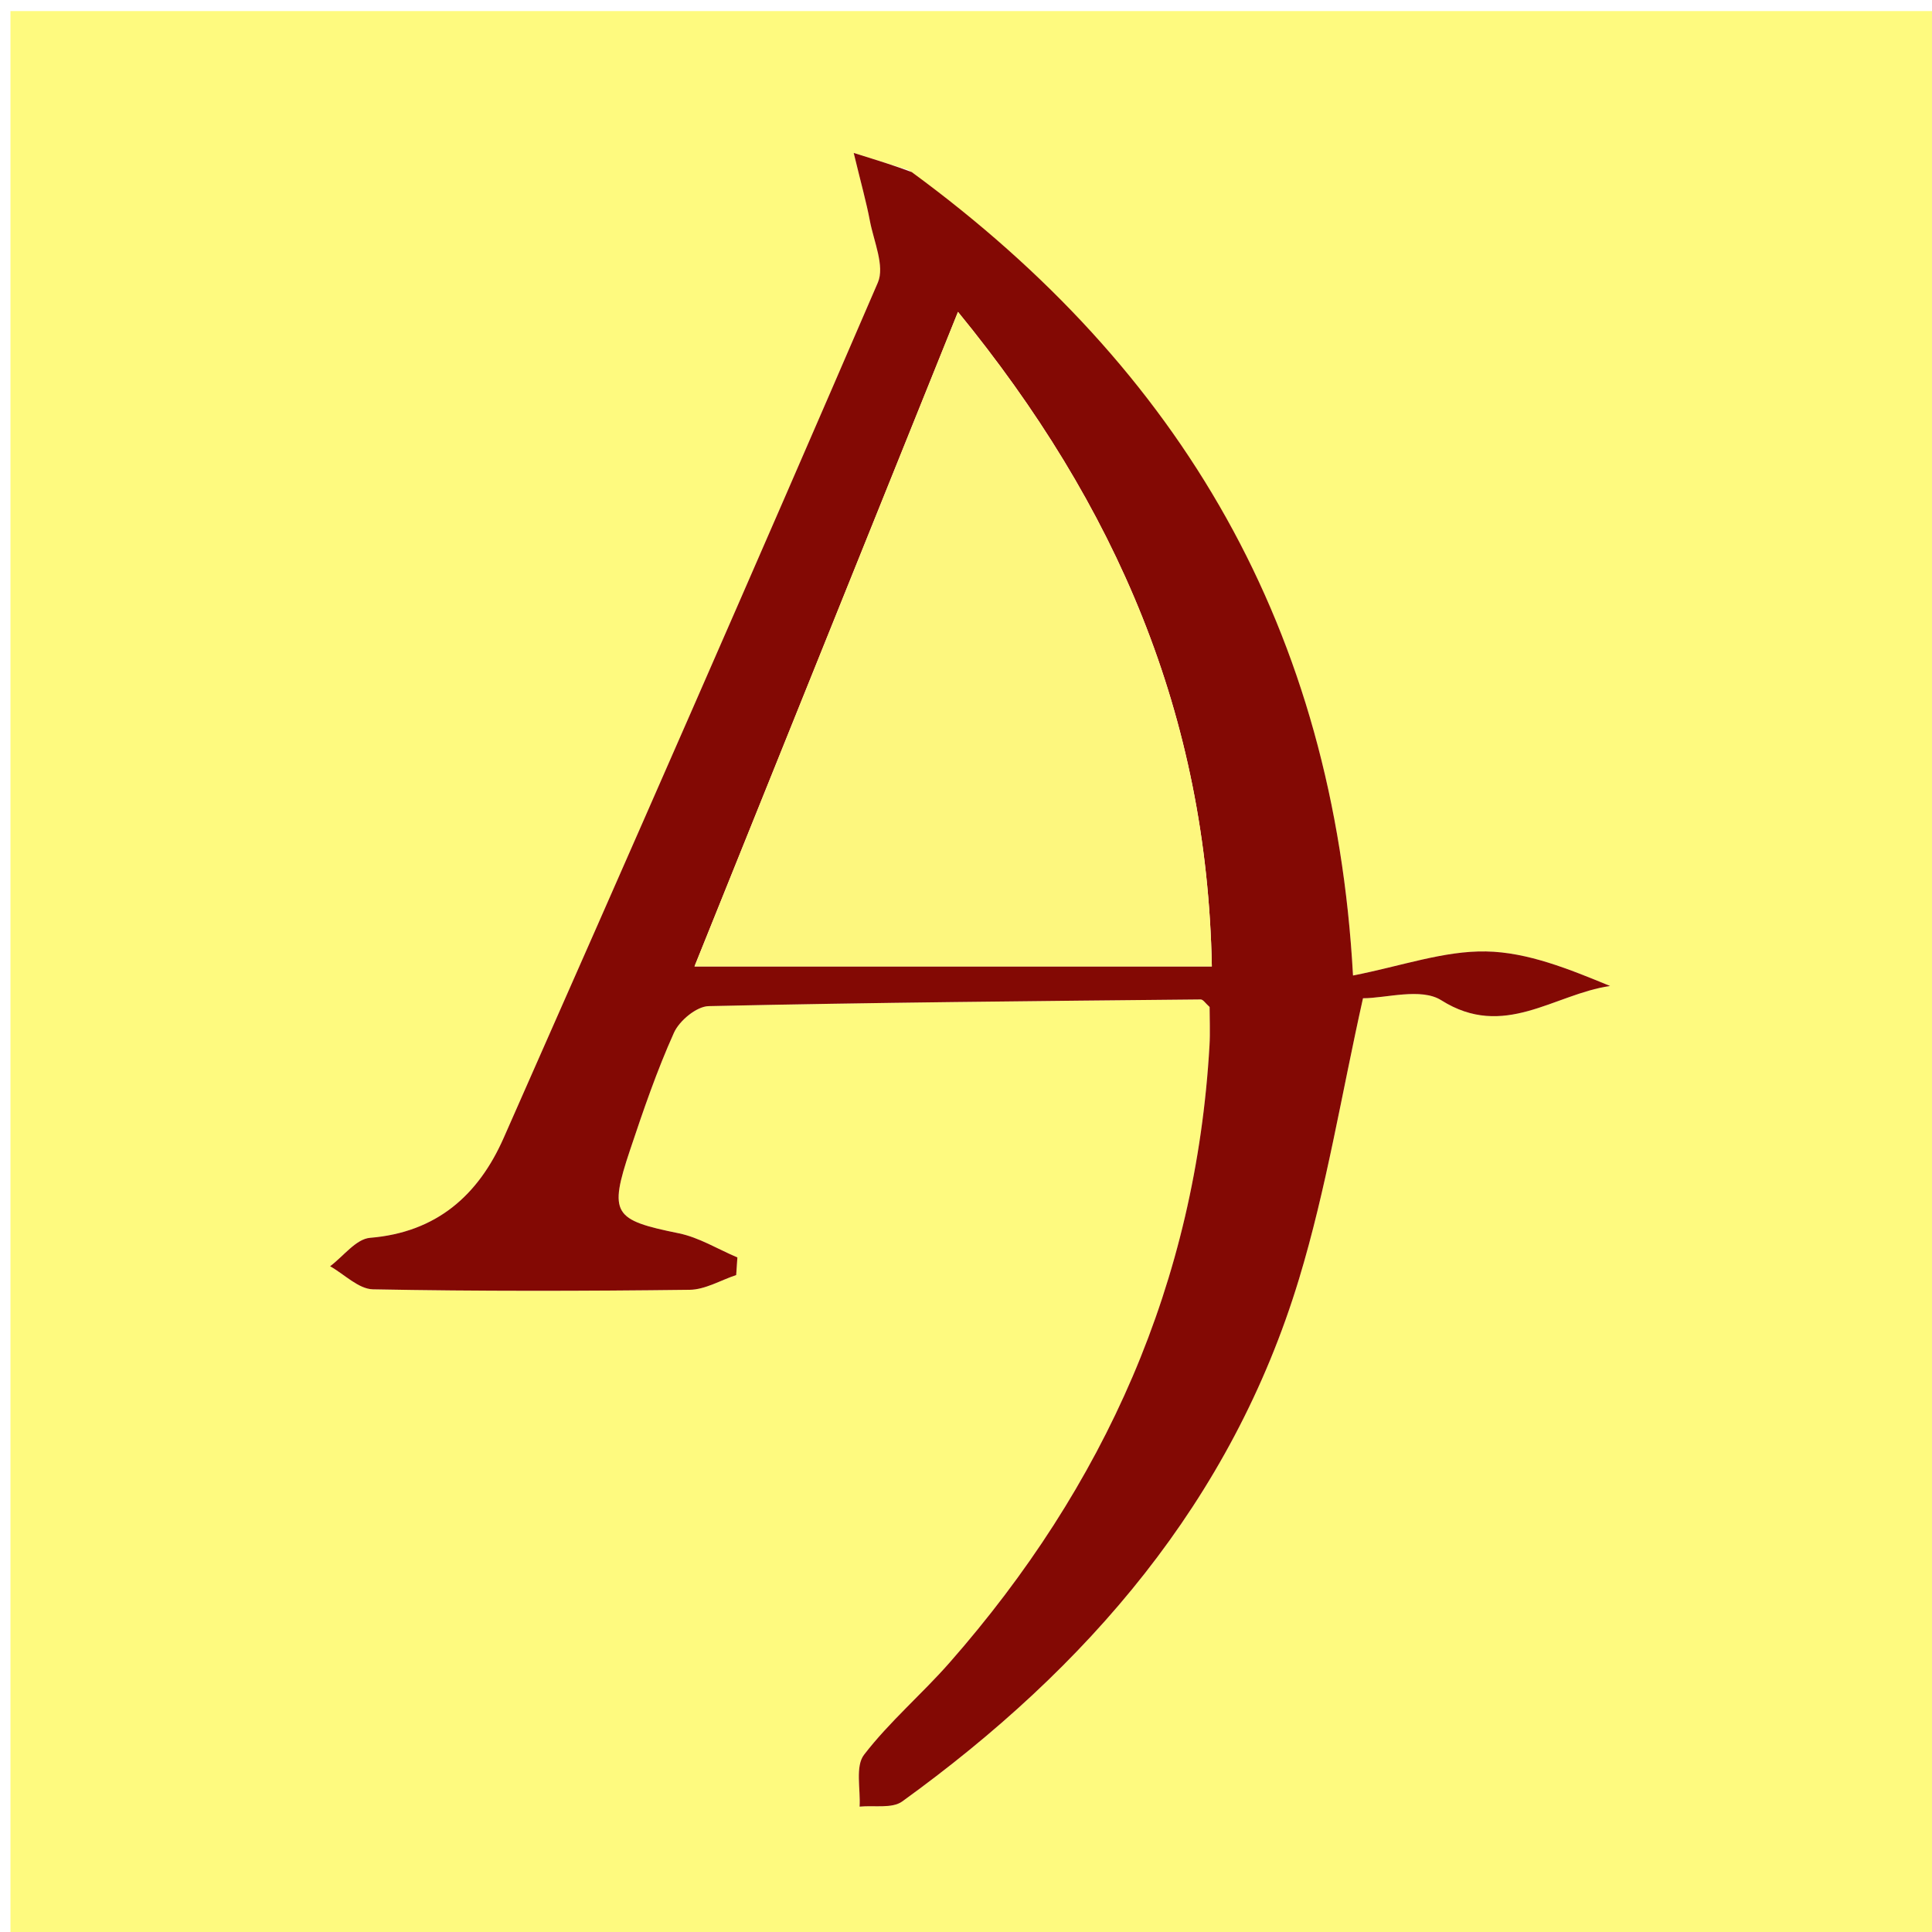
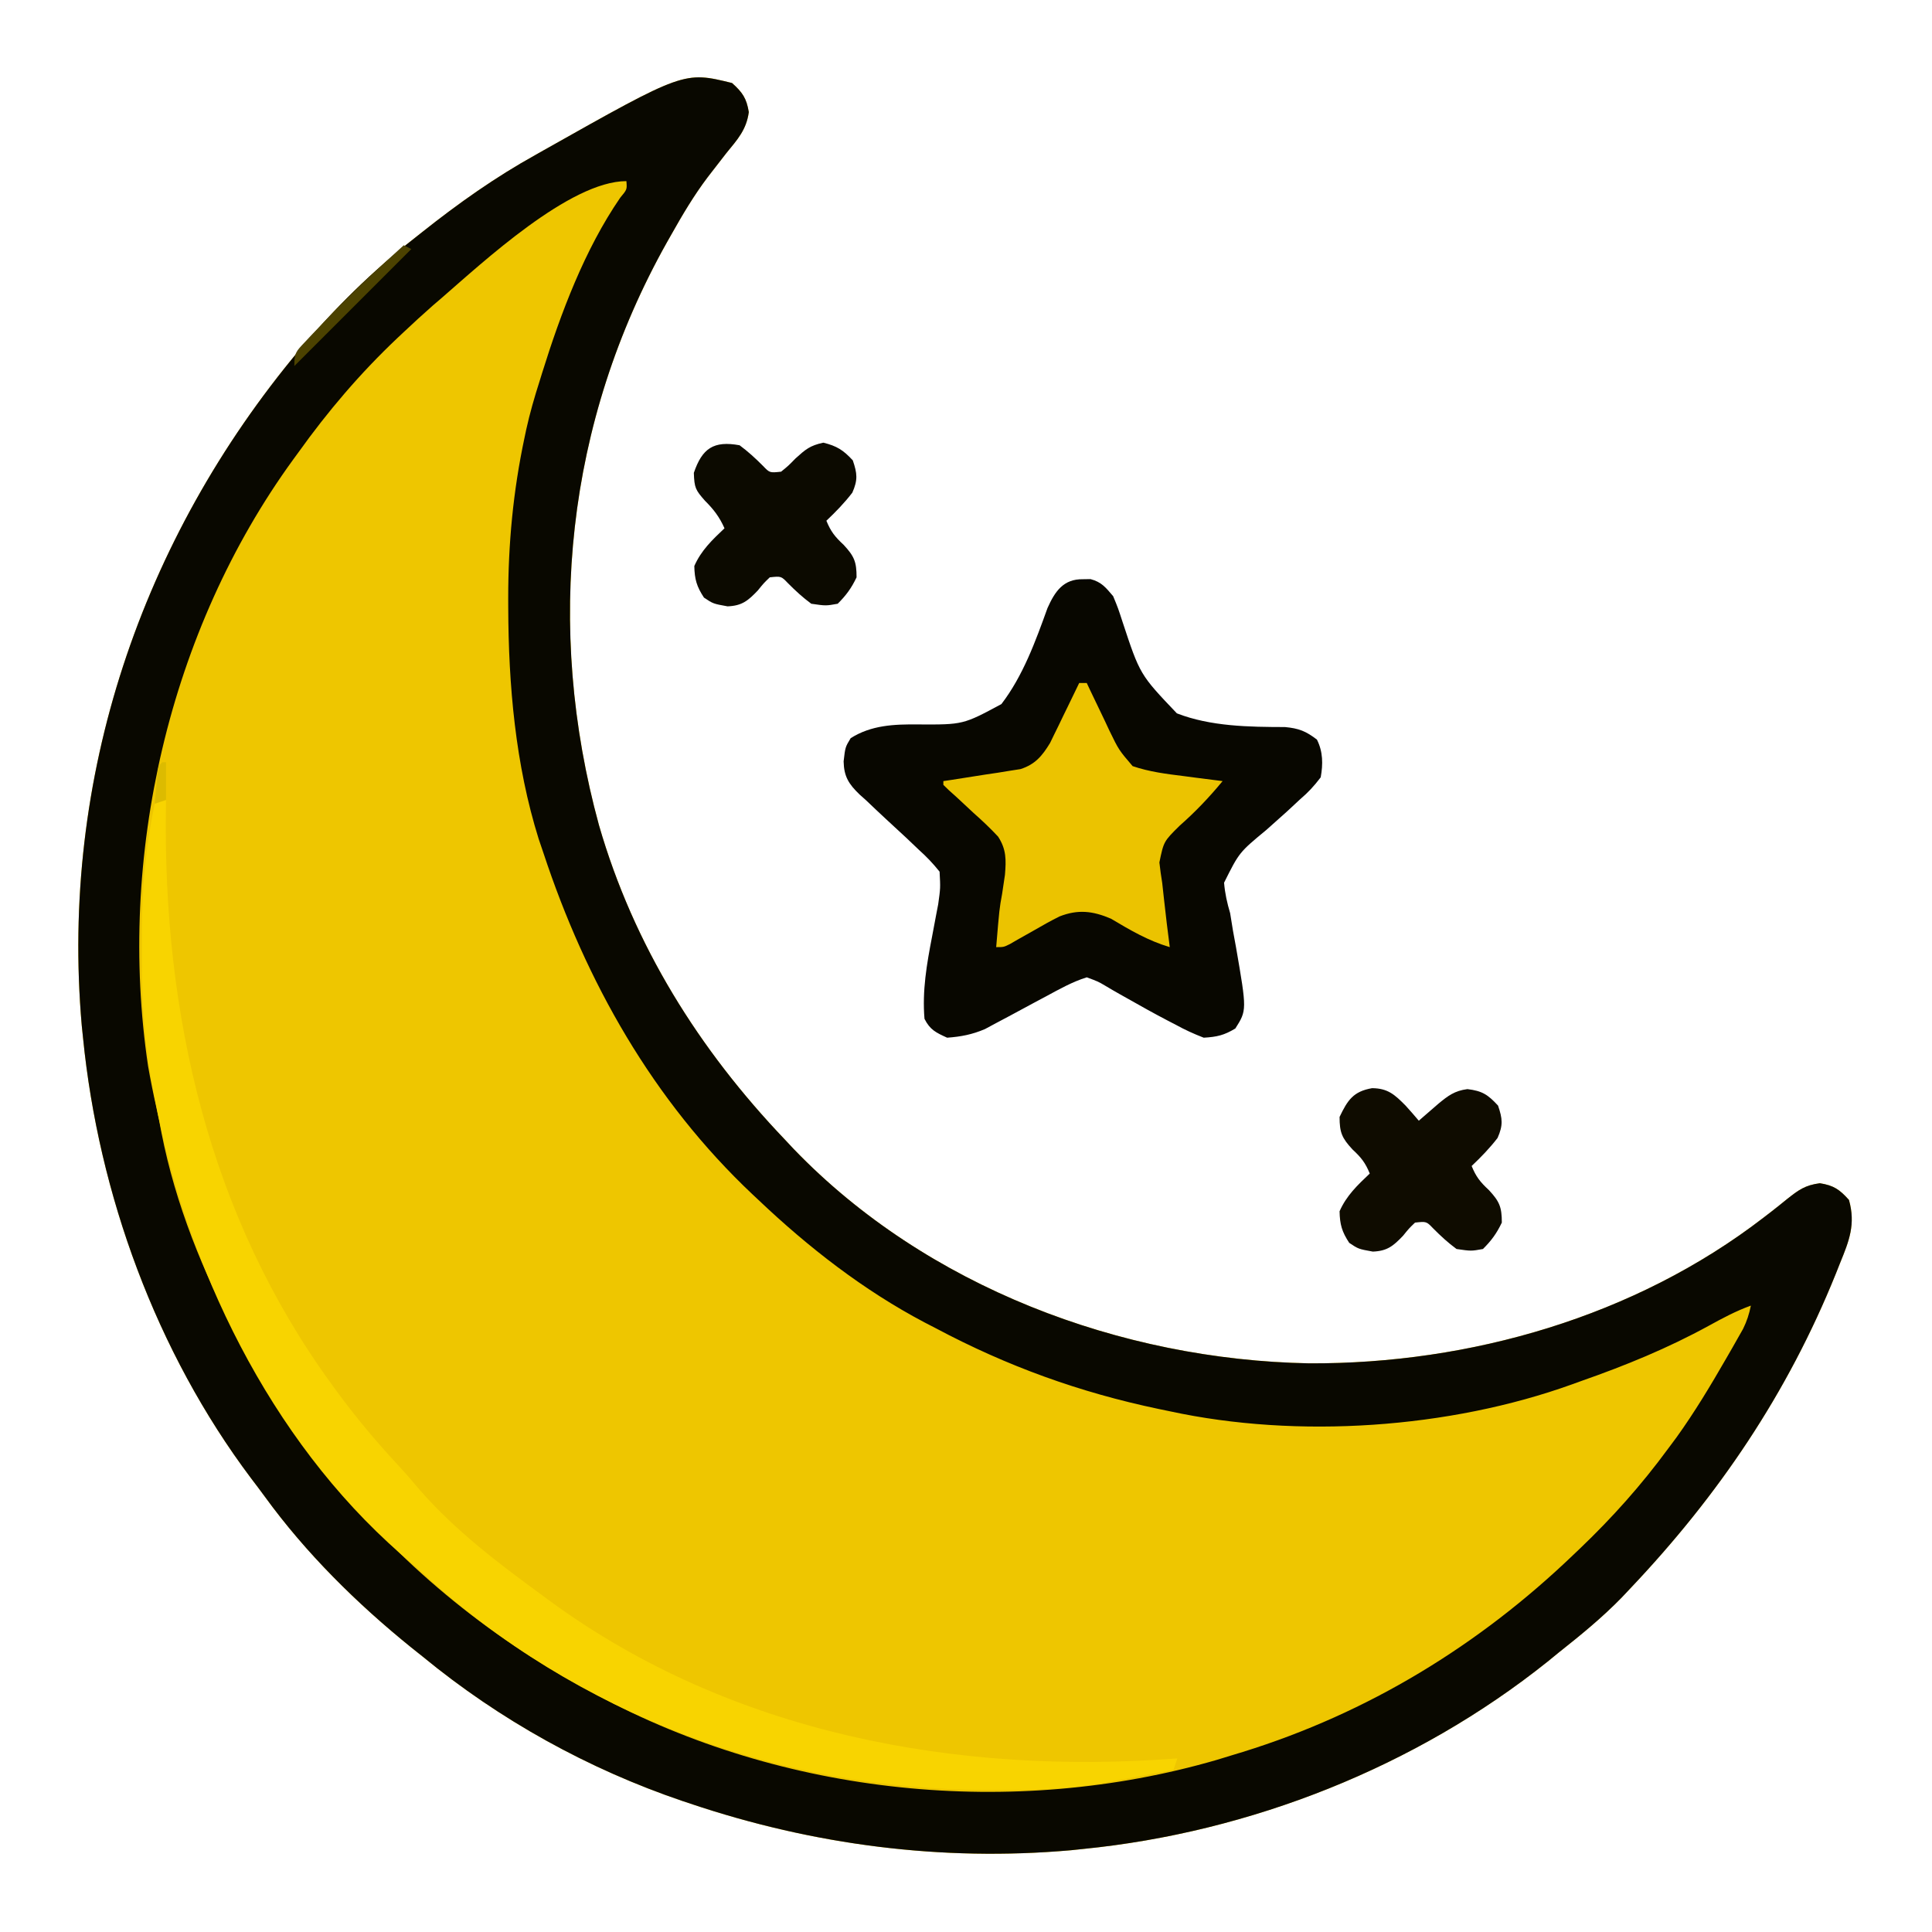
- <svg xmlns="http://www.w3.org/2000/svg" version="1.1" id="Layer_1" x="0px" y="0px" width="100%" viewBox="0 0 192 192" enable-background="new 0 0 192 192" xml:space="preserve">
-   <path fill="#FEFA7F" opacity="1" stroke="none" d=" M122,193   C81.359,193 41.219,193 1.039,193   C1.039,129.068 1.039,65.136 1.039,1.102   C64.89,1.102 128.781,1.102 192.836,1.102   C192.836,65 192.836,129 192.836,193   C169.469,193 145.985,193 122,193  M90.286,16.897   C88.943,16.478 87.601,16.059 84.84,15.198   C85.575,18.244 86.096,20.082 86.449,21.951   C86.837,23.997 87.943,26.45 87.24,28.08   C74.99,56.484 62.549,84.806 50.047,113.101   C47.538,118.781 43.387,122.472 36.77,123.014   C35.381,123.128 34.123,124.854 32.804,125.838   C34.223,126.638 35.63,128.103 37.064,128.131   C47.551,128.332 58.045,128.307 68.534,128.179   C70.082,128.16 71.62,127.225 73.162,126.714   C73.202,126.13 73.241,125.546 73.28,124.962   C71.34,124.141 69.47,122.974 67.447,122.562   C60.962,121.242 60.483,120.655 62.611,114.293   C63.929,110.353 65.279,106.403 66.981,102.623   C67.517,101.432 69.224,100.015 70.423,99.988   C86.721,99.625 103.023,99.486 119.325,99.323   C119.565,99.321 119.809,99.721 120.209,100.073   C120.209,101.258 120.275,102.58 120.199,103.895   C118.85,127.405 109.788,147.683 94.351,165.249   C91.606,168.373 88.388,171.105 85.866,174.386   C84.981,175.537 85.53,177.791 85.425,179.541   C86.856,179.395 88.653,179.756 89.663,179.027   C108.06,165.735 122.395,149.193 129.091,127.116   C131.821,118.116 133.319,108.742 135.453,99.205   C137.732,99.205 141.22,98.134 143.231,99.404   C149.464,103.338 154.417,98.801 160.01,97.985   C155.939,96.31 151.823,94.626 147.678,94.553   C143.491,94.478 139.277,96.002 134.461,96.945   C132.571,62.528 117.397,36.747 90.286,16.897  z" />
-   <path fill="#830904" opacity="1" stroke="none" d=" M90.606,17.101   C117.397,36.747 132.571,62.528 134.461,96.945   C139.277,96.002 143.491,94.478 147.678,94.553   C151.823,94.626 155.939,96.31 160.01,97.985   C154.417,98.801 149.464,103.338 143.231,99.404   C141.22,98.134 137.732,99.205 135.453,99.205   C133.319,108.742 131.821,118.116 129.091,127.116   C122.395,149.193 108.06,165.735 89.663,179.027   C88.653,179.756 86.856,179.395 85.425,179.541   C85.53,177.791 84.981,175.537 85.866,174.386   C88.388,171.105 91.606,168.373 94.351,165.249   C109.788,147.683 118.85,127.405 120.199,103.895   C120.275,102.58 120.209,101.258 120.209,100.073   C119.809,99.721 119.565,99.321 119.325,99.323   C103.023,99.486 86.721,99.625 70.423,99.988   C69.224,100.015 67.517,101.432 66.981,102.623   C65.279,106.403 63.929,110.353 62.611,114.293   C60.483,120.655 60.962,121.242 67.447,122.562   C69.47,122.974 71.34,124.141 73.28,124.962   C73.241,125.546 73.202,126.13 73.162,126.714   C71.62,127.225 70.082,128.16 68.534,128.179   C58.045,128.307 47.551,128.332 37.064,128.131   C35.63,128.103 34.223,126.638 32.804,125.838   C34.123,124.854 35.381,123.128 36.77,123.014   C43.387,122.472 47.538,118.781 50.047,113.101   C62.549,84.806 74.99,56.484 87.24,28.08   C87.943,26.45 86.837,23.997 86.449,21.951   C86.096,20.082 85.575,18.244 84.84,15.198   C87.601,16.059 88.943,16.478 90.606,17.101  M101.5,96.041   C107.747,96.041 113.994,96.041 120.431,96.041   C119.949,71.032 110.93,50.225 95.204,30.995   C86.335,53.025 77.802,74.224 69.019,96.041   C79.965,96.041 90.233,96.041 101.5,96.041  z" />
-   <path fill="#FDF77E" opacity="1" stroke="none" d=" M101,96.041   C90.233,96.041 79.965,96.041 69.019,96.041   C77.802,74.224 86.335,53.025 95.204,30.995   C110.93,50.225 119.949,71.032 120.431,96.041   C113.994,96.041 107.747,96.041 101,96.041  z" />
+ <svg xmlns="http://www.w3.org/2000/svg" version="1.1" width="512" height="512" style="background-color: rgba(0,0,0,0)">
+   <path d="M0 0 C2.766 2.482 3.842 4.032 4.441 7.703 C3.812 12.402 1.443 14.958 -1.5 18.562 C-2.617 19.994 -3.73 21.429 -4.84 22.867 C-5.658 23.924 -5.658 23.924 -6.492 25.003 C-10.077 29.751 -13.088 34.822 -16 40 C-16.632 41.115 -16.632 41.115 -17.277 42.252 C-43.983 89.842 -49.619 144.227 -35.262 196.696 C-26.062 228.532 -8.752 256.165 14 280 C14.801 280.853 15.601 281.707 16.426 282.586 C51.503 318.984 102.99 338.377 152.967 339.301 C195.59 339.476 239.291 326.923 273.324 300.707 C274.044 300.153 274.763 299.6 275.504 299.029 C276.882 297.955 278.248 296.865 279.599 295.758 C282.645 293.35 284.361 292.084 288.285 291.566 C291.968 292.155 293.512 293.228 296 296 C297.795 302.443 296.05 306.818 293.625 312.75 C293.26 313.669 292.895 314.588 292.519 315.534 C279.728 347.236 261.486 374.227 238 399 C236.933 400.131 236.933 400.131 235.844 401.285 C230.616 406.674 224.879 411.343 219 416 C217.587 417.156 217.587 417.156 216.145 418.336 C181.229 446.25 137.415 463.574 93 468 C91.939 468.111 90.878 468.222 89.785 468.336 C55.539 471.349 21.538 466.943 -11 456 C-11.683 455.772 -12.366 455.545 -13.069 455.31 C-38.09 446.824 -61.613 433.79 -82 417 C-82.993 416.21 -83.985 415.42 -85.008 414.605 C-99.4 402.975 -112.922 389.627 -123.806 374.639 C-125.002 372.997 -126.229 371.381 -127.461 369.766 C-152.594 336.323 -167.869 294.501 -172 253 C-172.111 251.928 -172.222 250.855 -172.336 249.75 C-178.056 184.199 -156.592 120.883 -114.636 70.72 C-105.33 59.744 -95.375 49.851 -84 41 C-83.375 40.504 -82.749 40.007 -82.105 39.496 C-72.476 31.851 -62.752 24.965 -52 19 C-51.297 18.602 -50.594 18.204 -49.87 17.794 C-12.73 -3.127 -12.73 -3.127 0 0 Z " fill="#EEC600" transform="translate(194,22)" />
+   <path d="M0 0 C2.766 2.482 3.842 4.032 4.441 7.703 C3.812 12.402 1.443 14.958 -1.5 18.562 C-2.617 19.994 -3.73 21.429 -4.84 22.867 C-5.658 23.924 -5.658 23.924 -6.492 25.003 C-10.077 29.751 -13.088 34.822 -16 40 C-16.632 41.115 -16.632 41.115 -17.277 42.252 C-43.983 89.842 -49.619 144.227 -35.262 196.696 C-26.062 228.532 -8.752 256.165 14 280 C14.801 280.853 15.601 281.707 16.426 282.586 C51.503 318.984 102.99 338.377 152.967 339.301 C195.59 339.476 239.291 326.923 273.324 300.707 C274.044 300.153 274.763 299.6 275.504 299.029 C276.882 297.955 278.248 296.865 279.599 295.758 C282.645 293.35 284.361 292.084 288.285 291.566 C291.968 292.155 293.512 293.228 296 296 C297.795 302.443 296.05 306.818 293.625 312.75 C293.26 313.669 292.895 314.588 292.519 315.534 C279.728 347.236 261.486 374.227 238 399 C236.933 400.131 236.933 400.131 235.844 401.285 C230.616 406.674 224.879 411.343 219 416 C217.587 417.156 217.587 417.156 216.145 418.336 C181.229 446.25 137.415 463.574 93 468 C91.939 468.111 90.878 468.222 89.785 468.336 C55.539 471.349 21.538 466.943 -11 456 C-11.683 455.772 -12.366 455.545 -13.069 455.31 C-38.09 446.824 -61.613 433.79 -82 417 C-82.993 416.21 -83.985 415.42 -85.008 414.605 C-99.4 402.975 -112.922 389.627 -123.806 374.639 C-125.002 372.997 -126.229 371.381 -127.461 369.766 C-152.594 336.323 -167.869 294.501 -172 253 C-172.111 251.928 -172.222 250.855 -172.336 249.75 C-178.056 184.199 -156.592 120.883 -114.636 70.72 C-105.33 59.744 -95.375 49.851 -84 41 C-83.375 40.504 -82.749 40.007 -82.105 39.496 C-72.476 31.851 -62.752 24.965 -52 19 C-51.297 18.602 -50.594 18.204 -49.87 17.794 C-12.73 -3.127 -12.73 -3.127 0 0 Z M-77 57 C-77.781 57.67 -78.562 58.341 -79.367 59.031 C-81.958 61.308 -84.486 63.638 -87 66 C-87.557 66.523 -88.114 67.046 -88.688 67.585 C-98.587 76.96 -107.071 86.919 -115 98 C-115.436 98.597 -115.872 99.194 -116.322 99.809 C-149.258 145.11 -162.984 205.155 -154.767 260.48 C-154.115 264.21 -153.372 267.909 -152.538 271.603 C-152.04 273.82 -151.608 276.039 -151.195 278.273 C-147.55 296.896 -140.117 315.564 -131.002 332.173 C-129.944 334.102 -128.918 336.046 -127.891 337.992 C-122.725 347.625 -116.708 356.381 -110 365 C-109.272 365.942 -108.543 366.885 -107.793 367.855 C-88.522 392.06 -65.269 411.407 -38 426 C-37.325 426.367 -36.651 426.733 -35.956 427.111 C13.485 453.811 74.508 460.078 128.453 444.391 C129.97 443.931 131.486 443.468 133 443 C133.774 442.765 134.548 442.529 135.346 442.287 C168.594 431.984 197.984 414.01 223 390 C223.843 389.198 223.843 389.198 224.704 388.379 C233.301 380.159 240.961 371.586 248 362 C248.745 361 249.49 359.999 250.258 358.969 C255.119 352.208 259.348 345.15 263.5 337.938 C264.029 337.02 264.558 336.103 265.103 335.158 C265.595 334.29 266.087 333.422 266.594 332.527 C267.034 331.751 267.474 330.975 267.928 330.176 C268.946 328.11 269.542 326.249 270 324 C266.066 325.421 262.523 327.314 258.873 329.325 C247.934 335.317 236.757 339.885 225 344 C224.217 344.284 223.434 344.567 222.627 344.859 C190.123 356.569 149.871 359.343 116 352 C114.558 351.702 114.558 351.702 113.087 351.398 C92.123 347.004 72.887 340.054 54 330 C53.007 329.487 52.015 328.974 50.992 328.445 C34.836 319.93 20.221 308.549 7 296 C6.48 295.512 5.959 295.025 5.423 294.522 C-20.95 269.655 -38.702 238.226 -50 204 C-50.409 202.796 -50.817 201.592 -51.238 200.352 C-57.421 180.634 -59.247 159.559 -59.312 139 C-59.315 138.21 -59.318 137.419 -59.32 136.605 C-59.326 122.125 -58.015 108.19 -55 94 C-54.845 93.266 -54.69 92.533 -54.531 91.777 C-53.574 87.44 -52.351 83.229 -51 79 C-50.78 78.288 -50.561 77.577 -50.334 76.844 C-45.399 61.017 -39.068 44.12 -29.637 30.398 C-27.812 28.209 -27.812 28.209 -28 26 C-42.975 26 -66.127 47.592 -77 57 Z " fill="#090800" transform="translate(194,22)" />
+   <path d="M0 0 C0.66 -0.01 1.32 -0.021 2 -0.031 C4.93 0.747 6.044 2.196 8 4.5 C9.292 7.629 9.292 7.629 10.477 11.277 C15.097 25.272 15.097 25.272 24.885 35.546 C33.875 39.03 44.021 39.156 53.549 39.177 C57.235 39.522 59.082 40.271 62 42.5 C63.622 45.744 63.63 48.999 63 52.5 C61.187 54.876 59.714 56.464 57.496 58.363 C56.352 59.426 55.208 60.489 54.064 61.553 C52.254 63.189 50.436 64.814 48.606 66.428 C41.405 72.388 41.405 72.388 37.391 80.425 C37.629 83.277 38.192 85.759 39 88.5 C39.268 90.051 39.52 91.604 39.754 93.16 C40.022 94.628 40.292 96.095 40.562 97.562 C43.441 114.228 43.441 114.228 40.375 119.062 C37.401 120.862 35.485 121.295 32 121.5 C29.33 120.471 27.048 119.424 24.562 118.062 C23.873 117.704 23.184 117.346 22.473 116.977 C18.873 115.095 15.326 113.126 11.797 111.113 C11.127 110.738 10.457 110.363 9.767 109.976 C8.489 109.256 7.219 108.519 5.961 107.764 C4.018 106.615 4.018 106.615 1 105.5 C-2.801 106.688 -6.216 108.615 -9.711 110.504 C-10.791 111.079 -11.871 111.655 -12.984 112.248 C-15.24 113.455 -17.493 114.669 -19.742 115.889 C-20.825 116.463 -21.908 117.037 -23.023 117.629 C-24.002 118.156 -24.981 118.682 -25.99 119.225 C-29.386 120.664 -32.326 121.235 -36 121.5 C-38.948 120.154 -40.543 119.414 -42 116.5 C-42.632 109.085 -41.403 102.004 -40 94.75 C-39.62 92.756 -39.245 90.761 -38.875 88.766 C-38.707 87.897 -38.54 87.029 -38.367 86.134 C-37.767 81.829 -37.767 81.829 -38 77.5 C-39.774 75.297 -41.39 73.592 -43.469 71.727 C-44.608 70.643 -45.748 69.56 -46.887 68.477 C-48.691 66.796 -50.502 65.123 -52.319 63.455 C-54.073 61.834 -55.803 60.188 -57.531 58.539 C-58.078 58.052 -58.625 57.566 -59.188 57.064 C-62.109 54.26 -63.348 52.252 -63.432 48.271 C-63 44.5 -63 44.5 -61.562 42.125 C-56.101 38.662 -50.038 38.417 -43.742 38.484 C-31.774 38.548 -31.774 38.548 -21.621 33.093 C-15.9 25.632 -12.559 16.415 -9.403 7.645 C-7.412 3.182 -5.168 -0.081 0 0 Z " fill="#080700" transform="translate(287,153.5)" />
+   <path d="M0 0 C0.66 0 1.32 0 2 0 C1.99 0.601 1.979 1.203 1.968 1.822 C1.151 56.55 13.262 110.134 46 155 C46.41 155.564 46.819 156.127 47.241 156.708 C52.344 163.667 57.824 170.199 63.707 176.52 C65.663 178.635 67.526 180.792 69.375 183 C78.875 193.841 90.415 202.532 102 211 C102.591 211.437 103.181 211.873 103.79 212.323 C151.883 247.511 211.714 258.435 270 254 C269.67 254.99 269.34 255.98 269 257 C266.605 257.461 264.209 257.919 261.812 258.375 C261.158 258.501 260.504 258.628 259.83 258.758 C257.556 259.189 255.279 259.595 253 260 C251.605 260.265 251.605 260.265 250.181 260.535 C240.769 262.181 231.525 262.4 222 262.375 C221.171 262.374 220.342 262.373 219.488 262.372 C164.402 262.182 110.886 242.53 70.219 205.031 C68.23 203.21 66.193 201.479 64.125 199.75 C29.484 169.439 7.413 123.619 -1 79 C-1.127 78.333 -1.255 77.666 -1.386 76.978 C-3.542 65.447 -4.48 54.248 -4.391 42.521 C-4.375 40 -4.391 37.481 -4.41 34.961 C-4.424 23.441 -3.355 12.288 -1 1 C-0.67 0.67 -0.34 0.34 0 0 Z " fill="#F8D400" transform="translate(42,212)" />
+   <path d="M0 0 C0.66 0 1.32 0 2 0 C2.277 0.59 2.553 1.18 2.839 1.788 C4.107 4.47 5.397 7.141 6.688 9.812 C7.123 10.741 7.558 11.67 8.006 12.627 C10.496 17.747 10.496 17.747 14.156 22.031 C18.621 23.552 23.144 24.114 27.812 24.688 C29.281 24.882 29.281 24.882 30.779 25.08 C33.185 25.397 35.592 25.703 38 26 C34.453 30.3 30.816 34.119 26.625 37.812 C22.4 41.983 22.4 41.983 21.25 47.562 C21.449 49.381 21.709 51.194 22 53 C22.168 54.469 22.329 55.939 22.484 57.41 C22.937 61.615 23.455 65.807 24 70 C18.259 68.293 13.535 65.513 8.414 62.461 C3.585 60.394 -0.327 59.957 -5.196 61.857 C-7.477 62.992 -9.675 64.215 -11.875 65.5 C-13.371 66.347 -14.868 67.191 -16.367 68.031 C-17.018 68.408 -17.669 68.785 -18.339 69.174 C-20 70 -20 70 -22 70 C-21.147 59.8 -21.147 59.8 -20.438 55.938 C-20.293 54.968 -20.149 53.999 -20 53 C-19.84 51.924 -19.84 51.924 -19.676 50.827 C-19.351 46.876 -19.286 44.092 -21.502 40.702 C-23.573 38.48 -25.724 36.45 -28 34.438 C-29.501 33.042 -31.001 31.645 -32.5 30.246 C-33.17 29.645 -33.841 29.043 -34.531 28.424 C-35.016 27.954 -35.501 27.484 -36 27 C-36 26.67 -36 26.34 -36 26 C-35.324 25.9 -34.648 25.8 -33.952 25.696 C-30.882 25.231 -27.816 24.741 -24.75 24.25 C-23.155 24.014 -23.155 24.014 -21.527 23.773 C-20.503 23.606 -19.478 23.438 -18.422 23.266 C-17.479 23.119 -16.537 22.972 -15.565 22.821 C-11.674 21.576 -9.806 19.326 -7.72 15.894 C-7.364 15.16 -7.008 14.427 -6.641 13.672 C-6.247 12.873 -5.854 12.073 -5.449 11.25 C-5.053 10.425 -4.658 9.6 -4.25 8.75 C-3.633 7.489 -3.633 7.489 -3.004 6.203 C-1.995 4.139 -0.994 2.071 0 0 Z " fill="#EBC300" transform="translate(286,181)" />
+   <path d="M0 0 C2.262 1.676 4.221 3.471 6.203 5.469 C7.987 7.324 7.987 7.324 11 7 C12.907 5.451 12.907 5.451 14.812 3.5 C17.479 1.092 18.616 0.083 22.188 -0.688 C25.769 0.188 27.499 1.285 30 4 C31.189 7.493 31.364 9.171 29.875 12.562 C27.781 15.285 25.494 17.641 23 20 C24.159 22.845 25.263 24.244 27.562 26.375 C30.386 29.415 31 30.88 31 35 C29.626 37.879 28.25 39.75 26 42 C22.875 42.562 22.875 42.562 19 42 C16.728 40.331 14.781 38.532 12.797 36.531 C11.013 34.676 11.013 34.676 8 35 C6.386 36.554 6.386 36.554 4.812 38.5 C2.212 41.216 0.625 42.538 -3.188 42.688 C-7 42 -7 42 -9.438 40.375 C-11.372 37.434 -11.928 35.523 -12 32 C-10.184 27.863 -7.255 25.079 -4 22 C-5.344 18.991 -6.862 17.002 -9.188 14.688 C-11.683 11.844 -11.99 11.307 -12.125 7.312 C-9.92 0.821 -6.89 -1.263 0 0 Z " fill="#0C0A00" transform="translate(196,118)" />
+   <path d="M0 0 C4.192 0.046 5.977 1.706 8.875 4.625 C10.062 5.94 11.236 7.268 12.375 8.625 C12.846 8.215 13.316 7.805 13.801 7.383 C14.423 6.844 15.046 6.305 15.688 5.75 C16.61 4.949 16.61 4.949 17.551 4.133 C20.145 1.988 21.867 0.691 25.25 0.25 C29.191 0.723 30.697 1.717 33.375 4.625 C34.564 8.118 34.739 9.796 33.25 13.188 C31.156 15.91 28.869 18.266 26.375 20.625 C27.534 23.47 28.638 24.869 30.938 27 C33.761 30.04 34.375 31.505 34.375 35.625 C33.001 38.504 31.625 40.375 29.375 42.625 C26.25 43.188 26.25 43.188 22.375 42.625 C20.103 40.956 18.156 39.157 16.172 37.156 C14.388 35.301 14.388 35.301 11.375 35.625 C9.761 37.179 9.761 37.179 8.188 39.125 C5.587 41.841 4 43.163 0.188 43.312 C-3.625 42.625 -3.625 42.625 -6.062 41 C-7.997 38.059 -8.553 36.148 -8.625 32.625 C-6.809 28.488 -3.88 25.704 -0.625 22.625 C-1.784 19.78 -2.888 18.381 -5.188 16.25 C-8.011 13.21 -8.625 11.745 -8.625 7.625 C-6.5 3.173 -4.985 0.859 0 0 Z " fill="#0F0C00" transform="translate(363.625,288.375)" />
+   <path d="M0 0 C0.66 0.33 1.32 0.66 2 1 C-8.23 11.23 -18.46 21.46 -29 32 C-29 28.464 -28.544 28.138 -26.211 25.664 C-25.302 24.694 -25.302 24.694 -24.375 23.705 C-23.715 23.019 -23.055 22.332 -22.375 21.625 C-21.707 20.921 -21.038 20.216 -20.349 19.49 C-13.838 12.697 -6.993 6.292 0 0 Z " fill="#4C4200" transform="translate(107,65)" />
+   <path d="M0 0 C0.33 0 0.66 0 1 0 C1 3.3 1 6.6 1 10 C0.01 10.33 -0.98 10.66 -2 11 C-1.86 9.354 -1.713 7.708 -1.562 6.062 C-1.481 5.146 -1.4 4.229 -1.316 3.285 C-1 1 -1 1 0 0 Z " fill="#DCBB00" transform="translate(43,202)" />
</svg>
